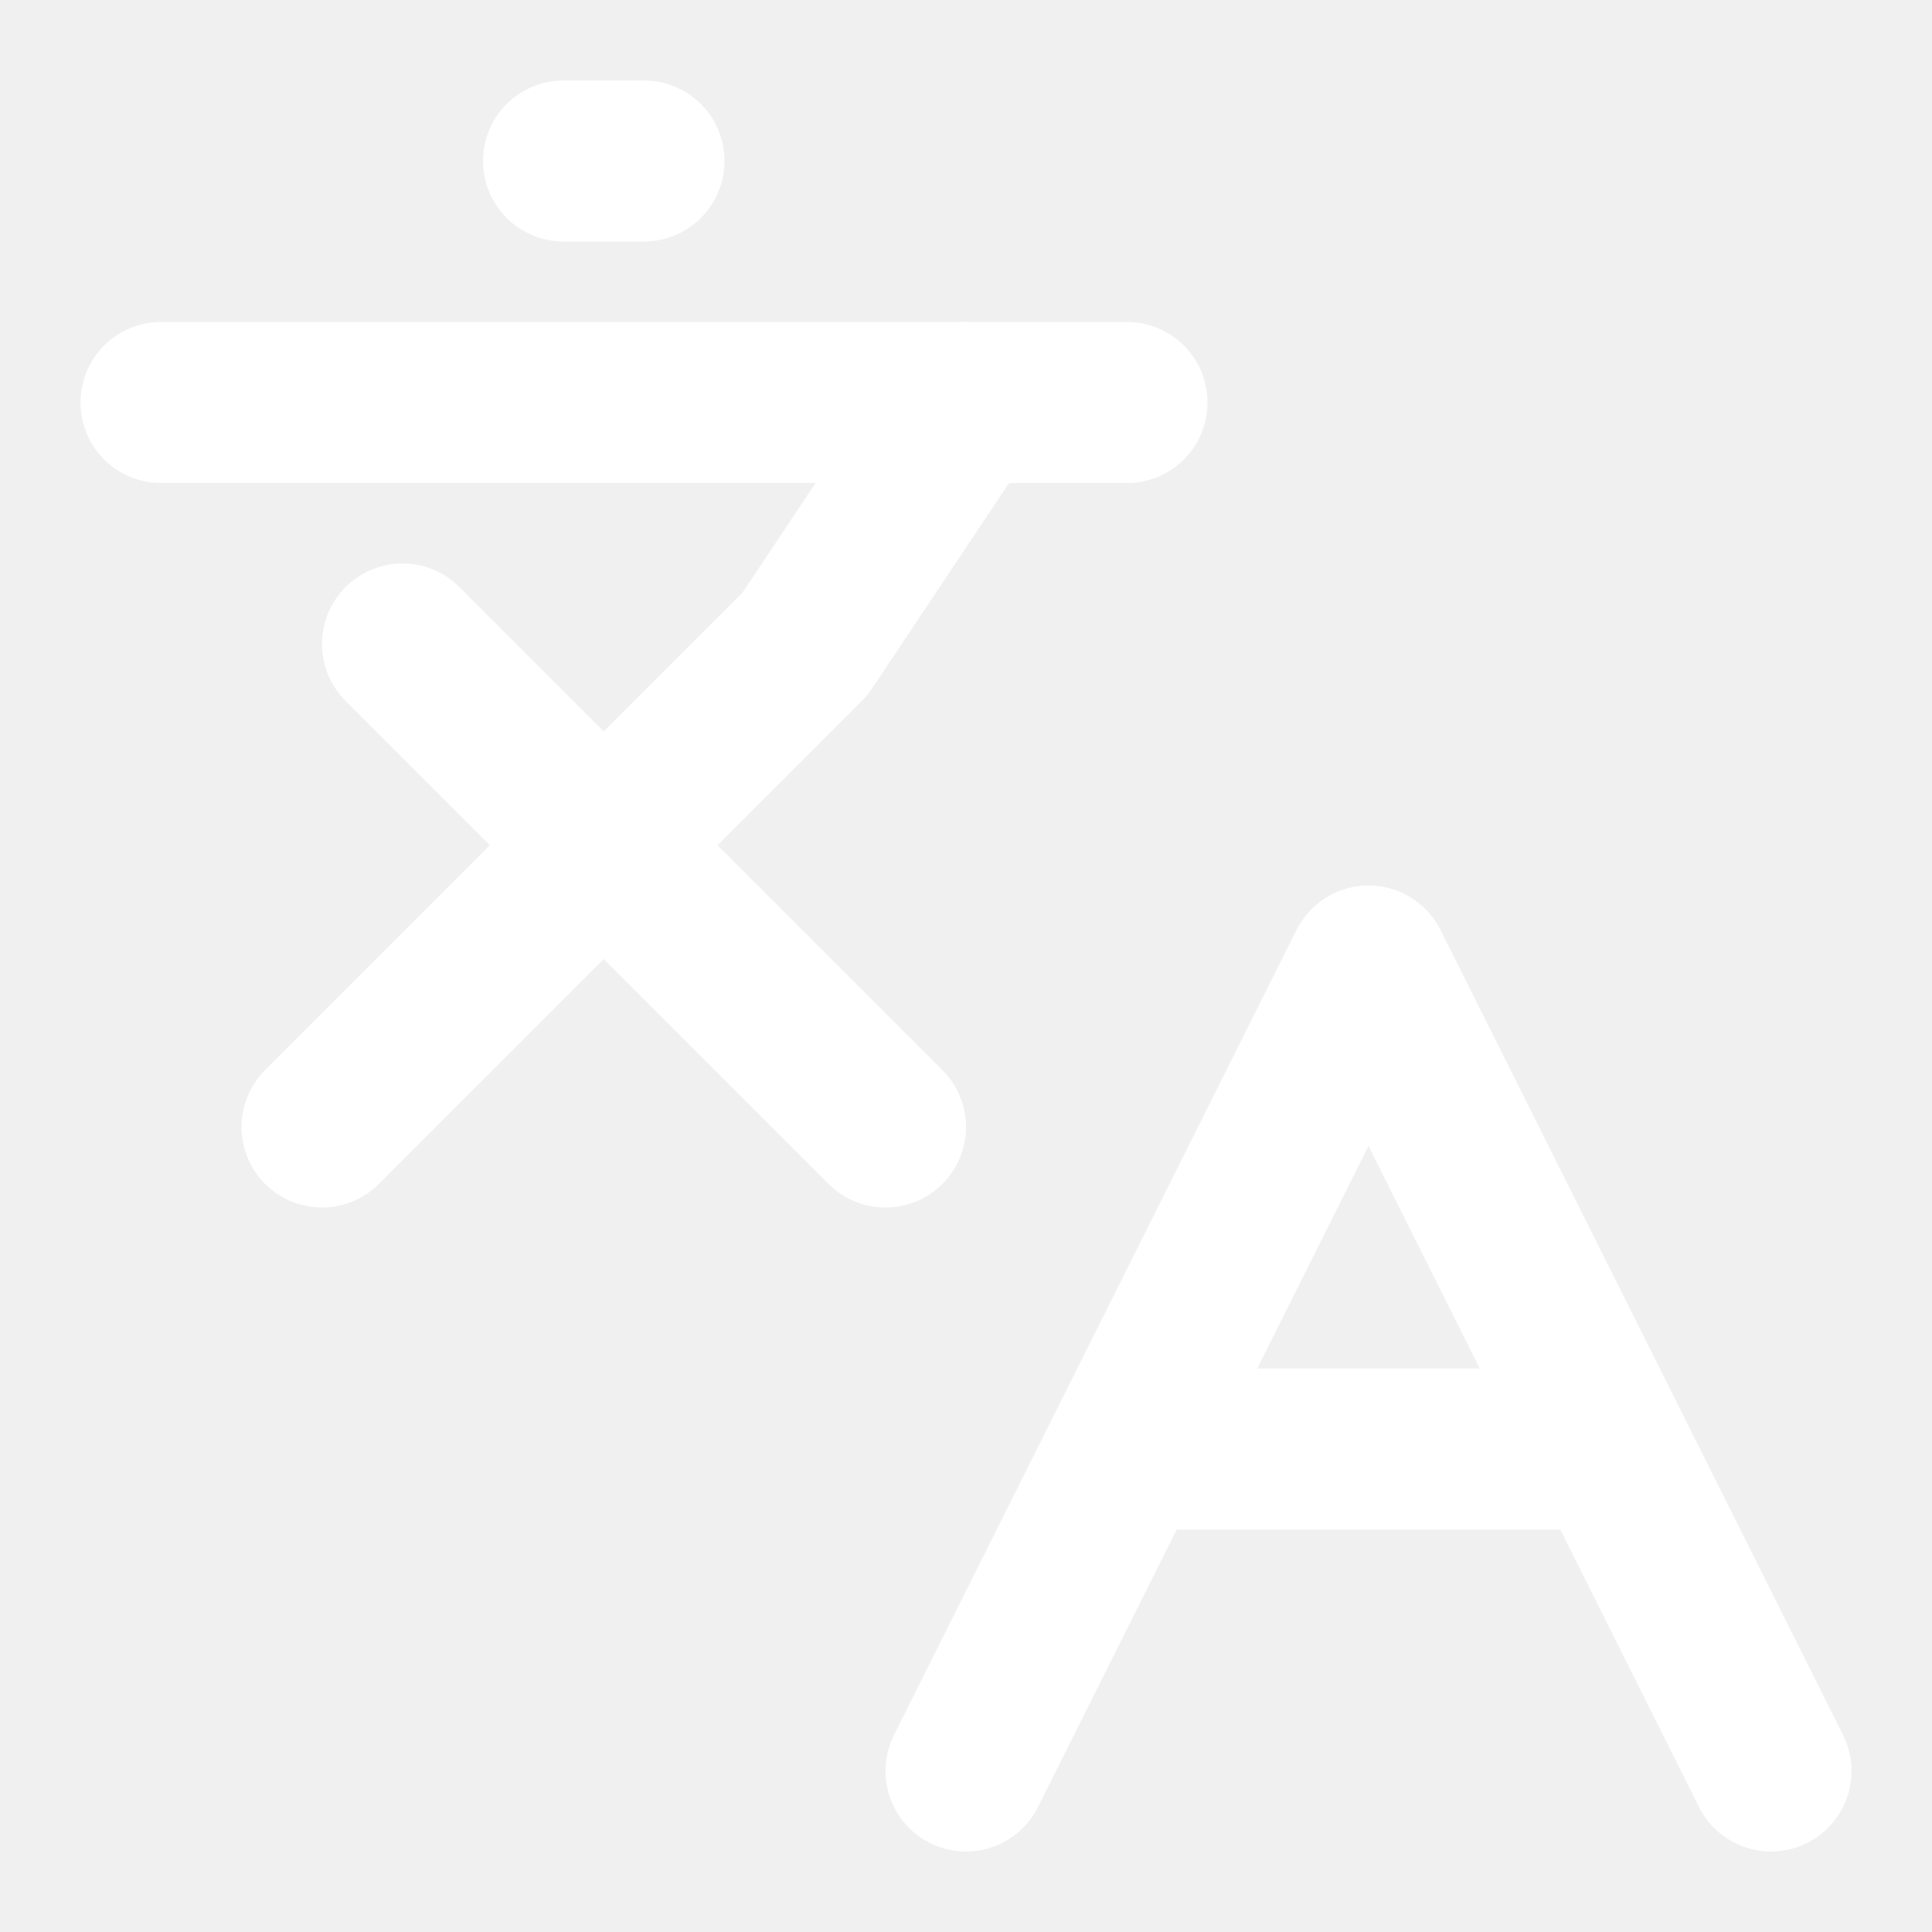
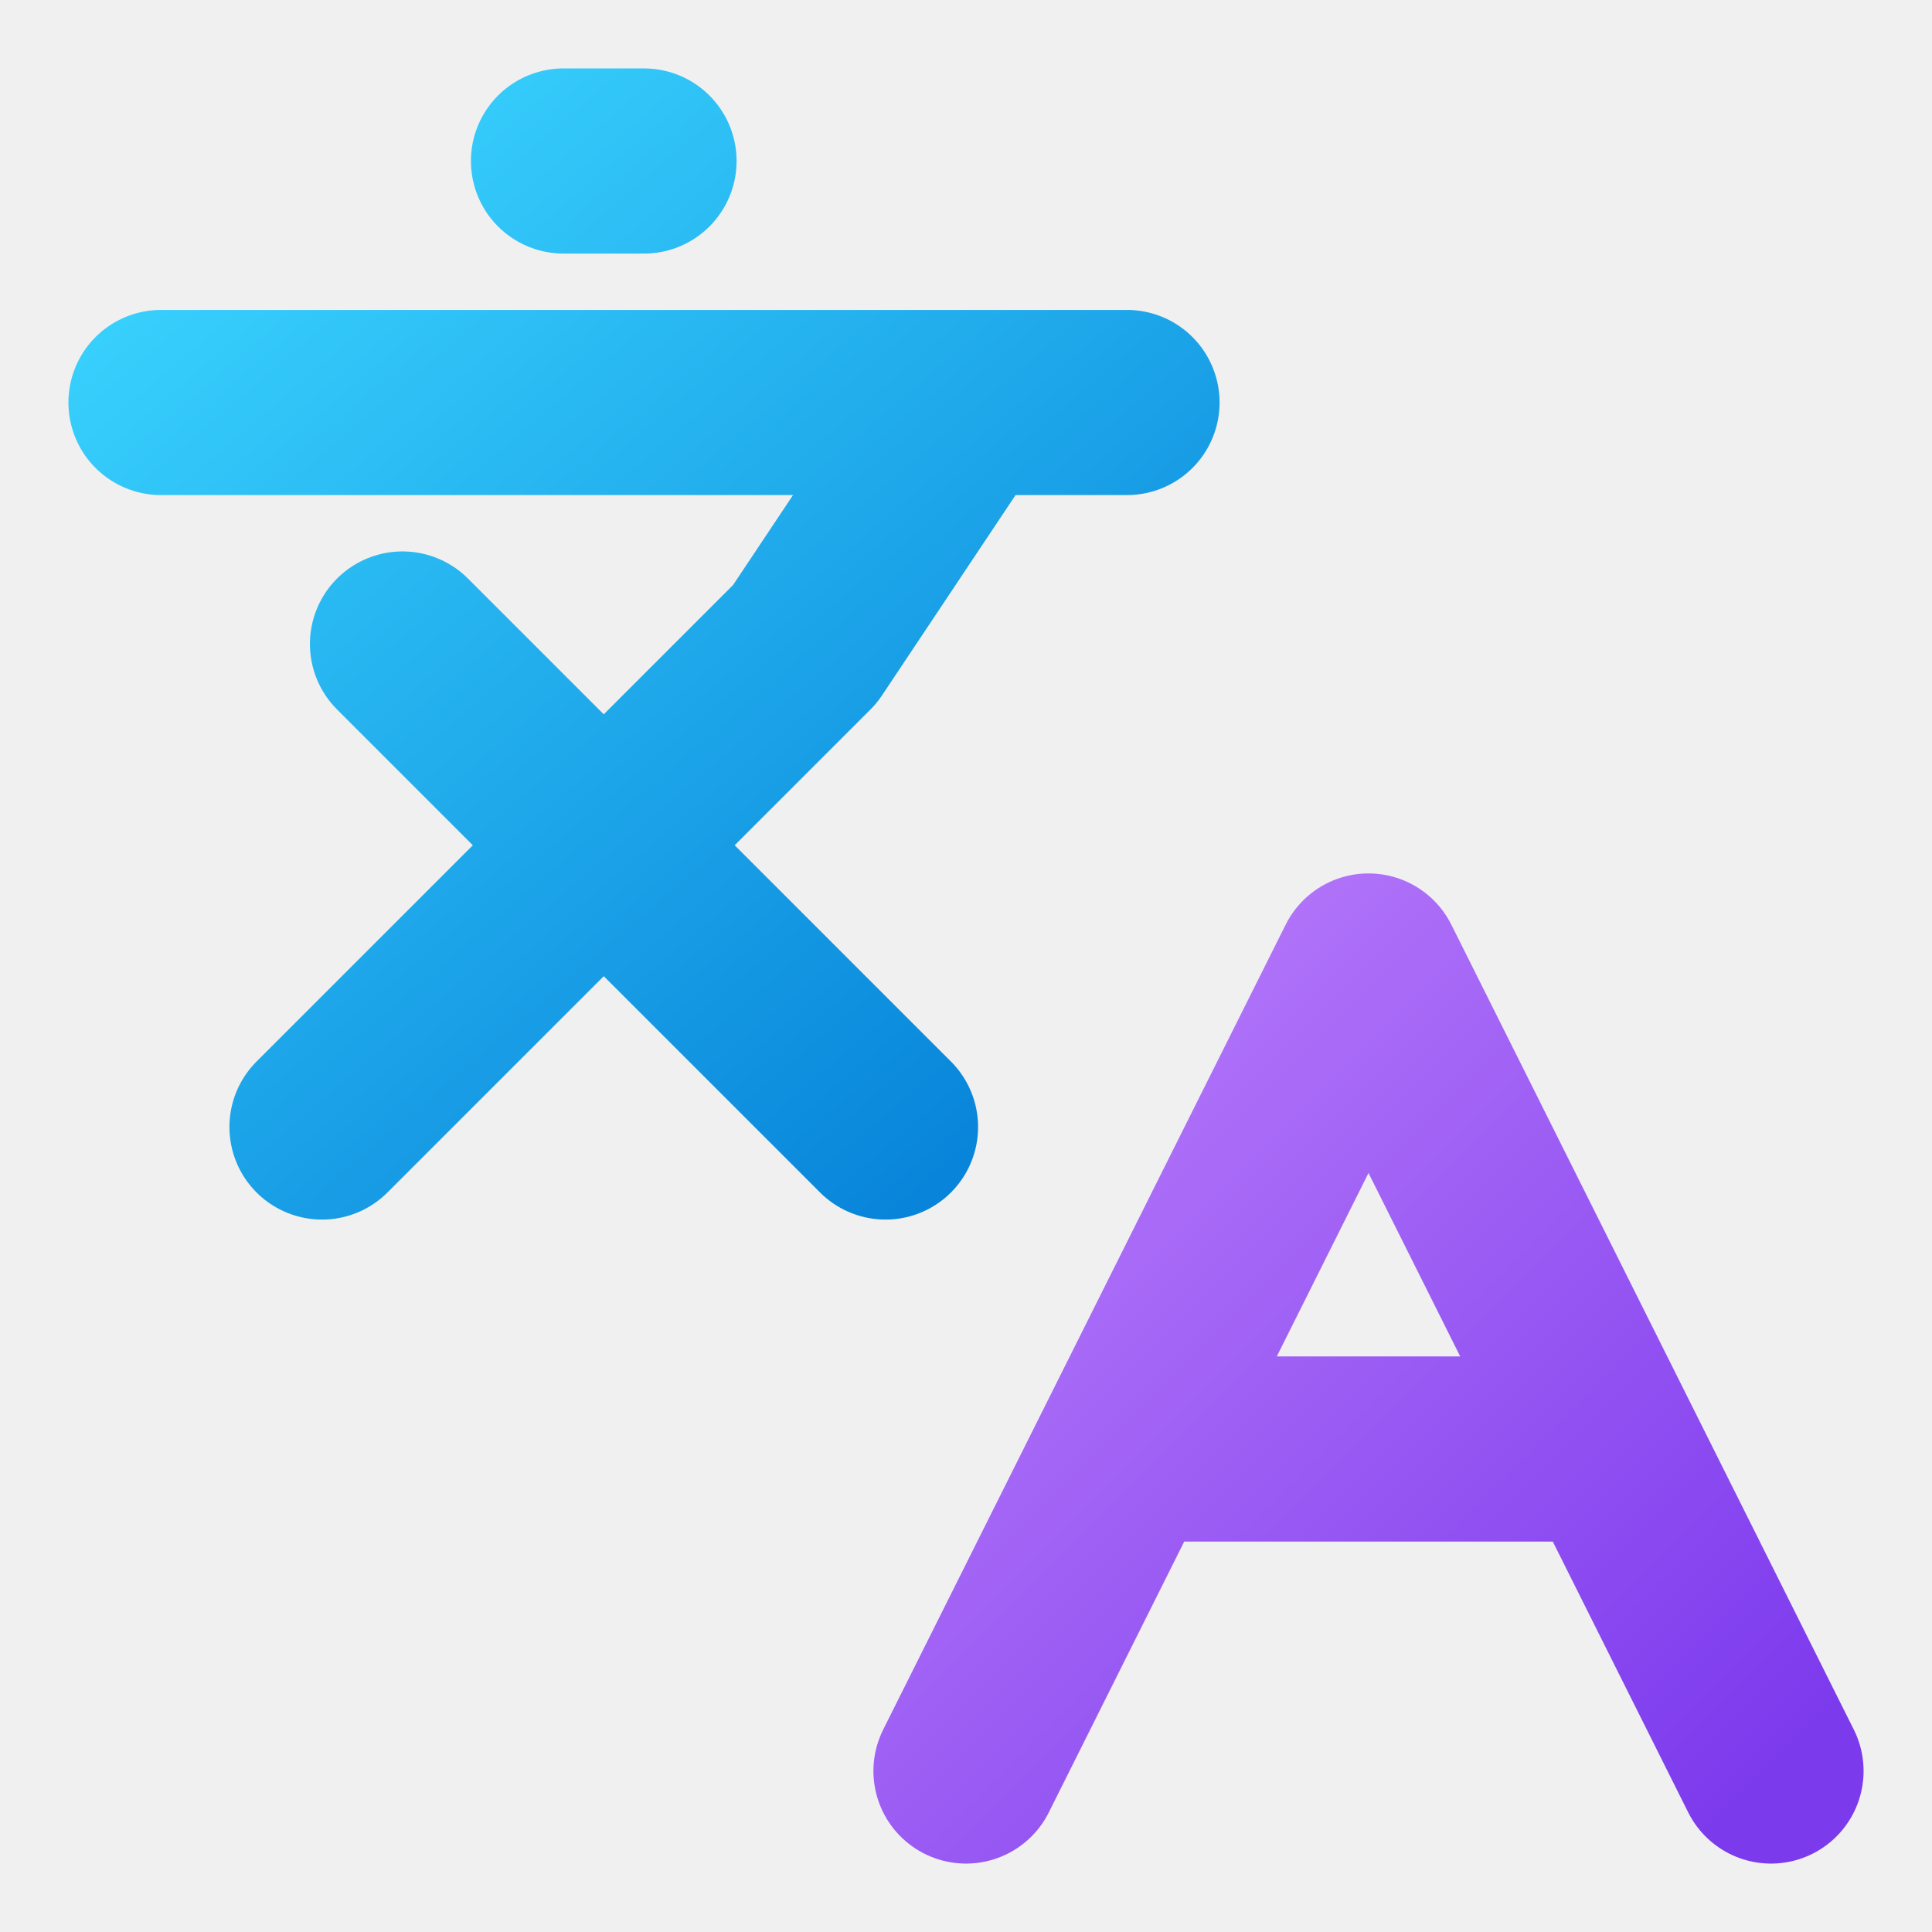
- <svg xmlns="http://www.w3.org/2000/svg" width="24" height="24" viewBox="0 0 24 24" fill="none" stroke="#ffffff" stroke-width="2" stroke-linecap="round" stroke-linejoin="round" class="lucide lucide-languages preview-icon">
-   <path d="m5 8 6 6" />
-   <path d="m4 14 6-6 2-3" />
-   <path d="M2 5h12" />
-   <path d="M7 2h1" />
-   <path d="m22 22-5-10-5 10" />
-   <path d="M14 18h6" />
+ <svg xmlns="http://www.w3.org/2000/svg" width="1em" height="1em" viewBox="0 0 24 24">
+   <defs>
+     <linearGradient id="langKana" x1="2" y1="2" x2="14" y2="16" gradientUnits="userSpaceOnUse">
+       <stop offset="0" stop-color="#3bd5ff" />
+       <stop offset="1" stop-color="#0078d4" />
+     </linearGradient>
+     <linearGradient id="langLat" x1="11" y1="11" x2="22" y2="22" gradientUnits="userSpaceOnUse">
+       <stop offset="0" stop-color="#c084fc" />
+       <stop offset="1" stop-color="#7c3aed" />
+     </linearGradient>
+   </defs>
+   <g fill="none">
+     <path stroke="url(#langKana)" stroke-width="2.3" stroke-linecap="round" stroke-linejoin="round" d="m5 8 6 6m-7 0 6-6 2-3M2 5h12M7 2h1" />
+     <path stroke="url(#langLat)" stroke-width="2.3" stroke-linecap="round" stroke-linejoin="round" d="m22 22-5-10-5 10m2-4h6" />
+   </g>
</svg>
